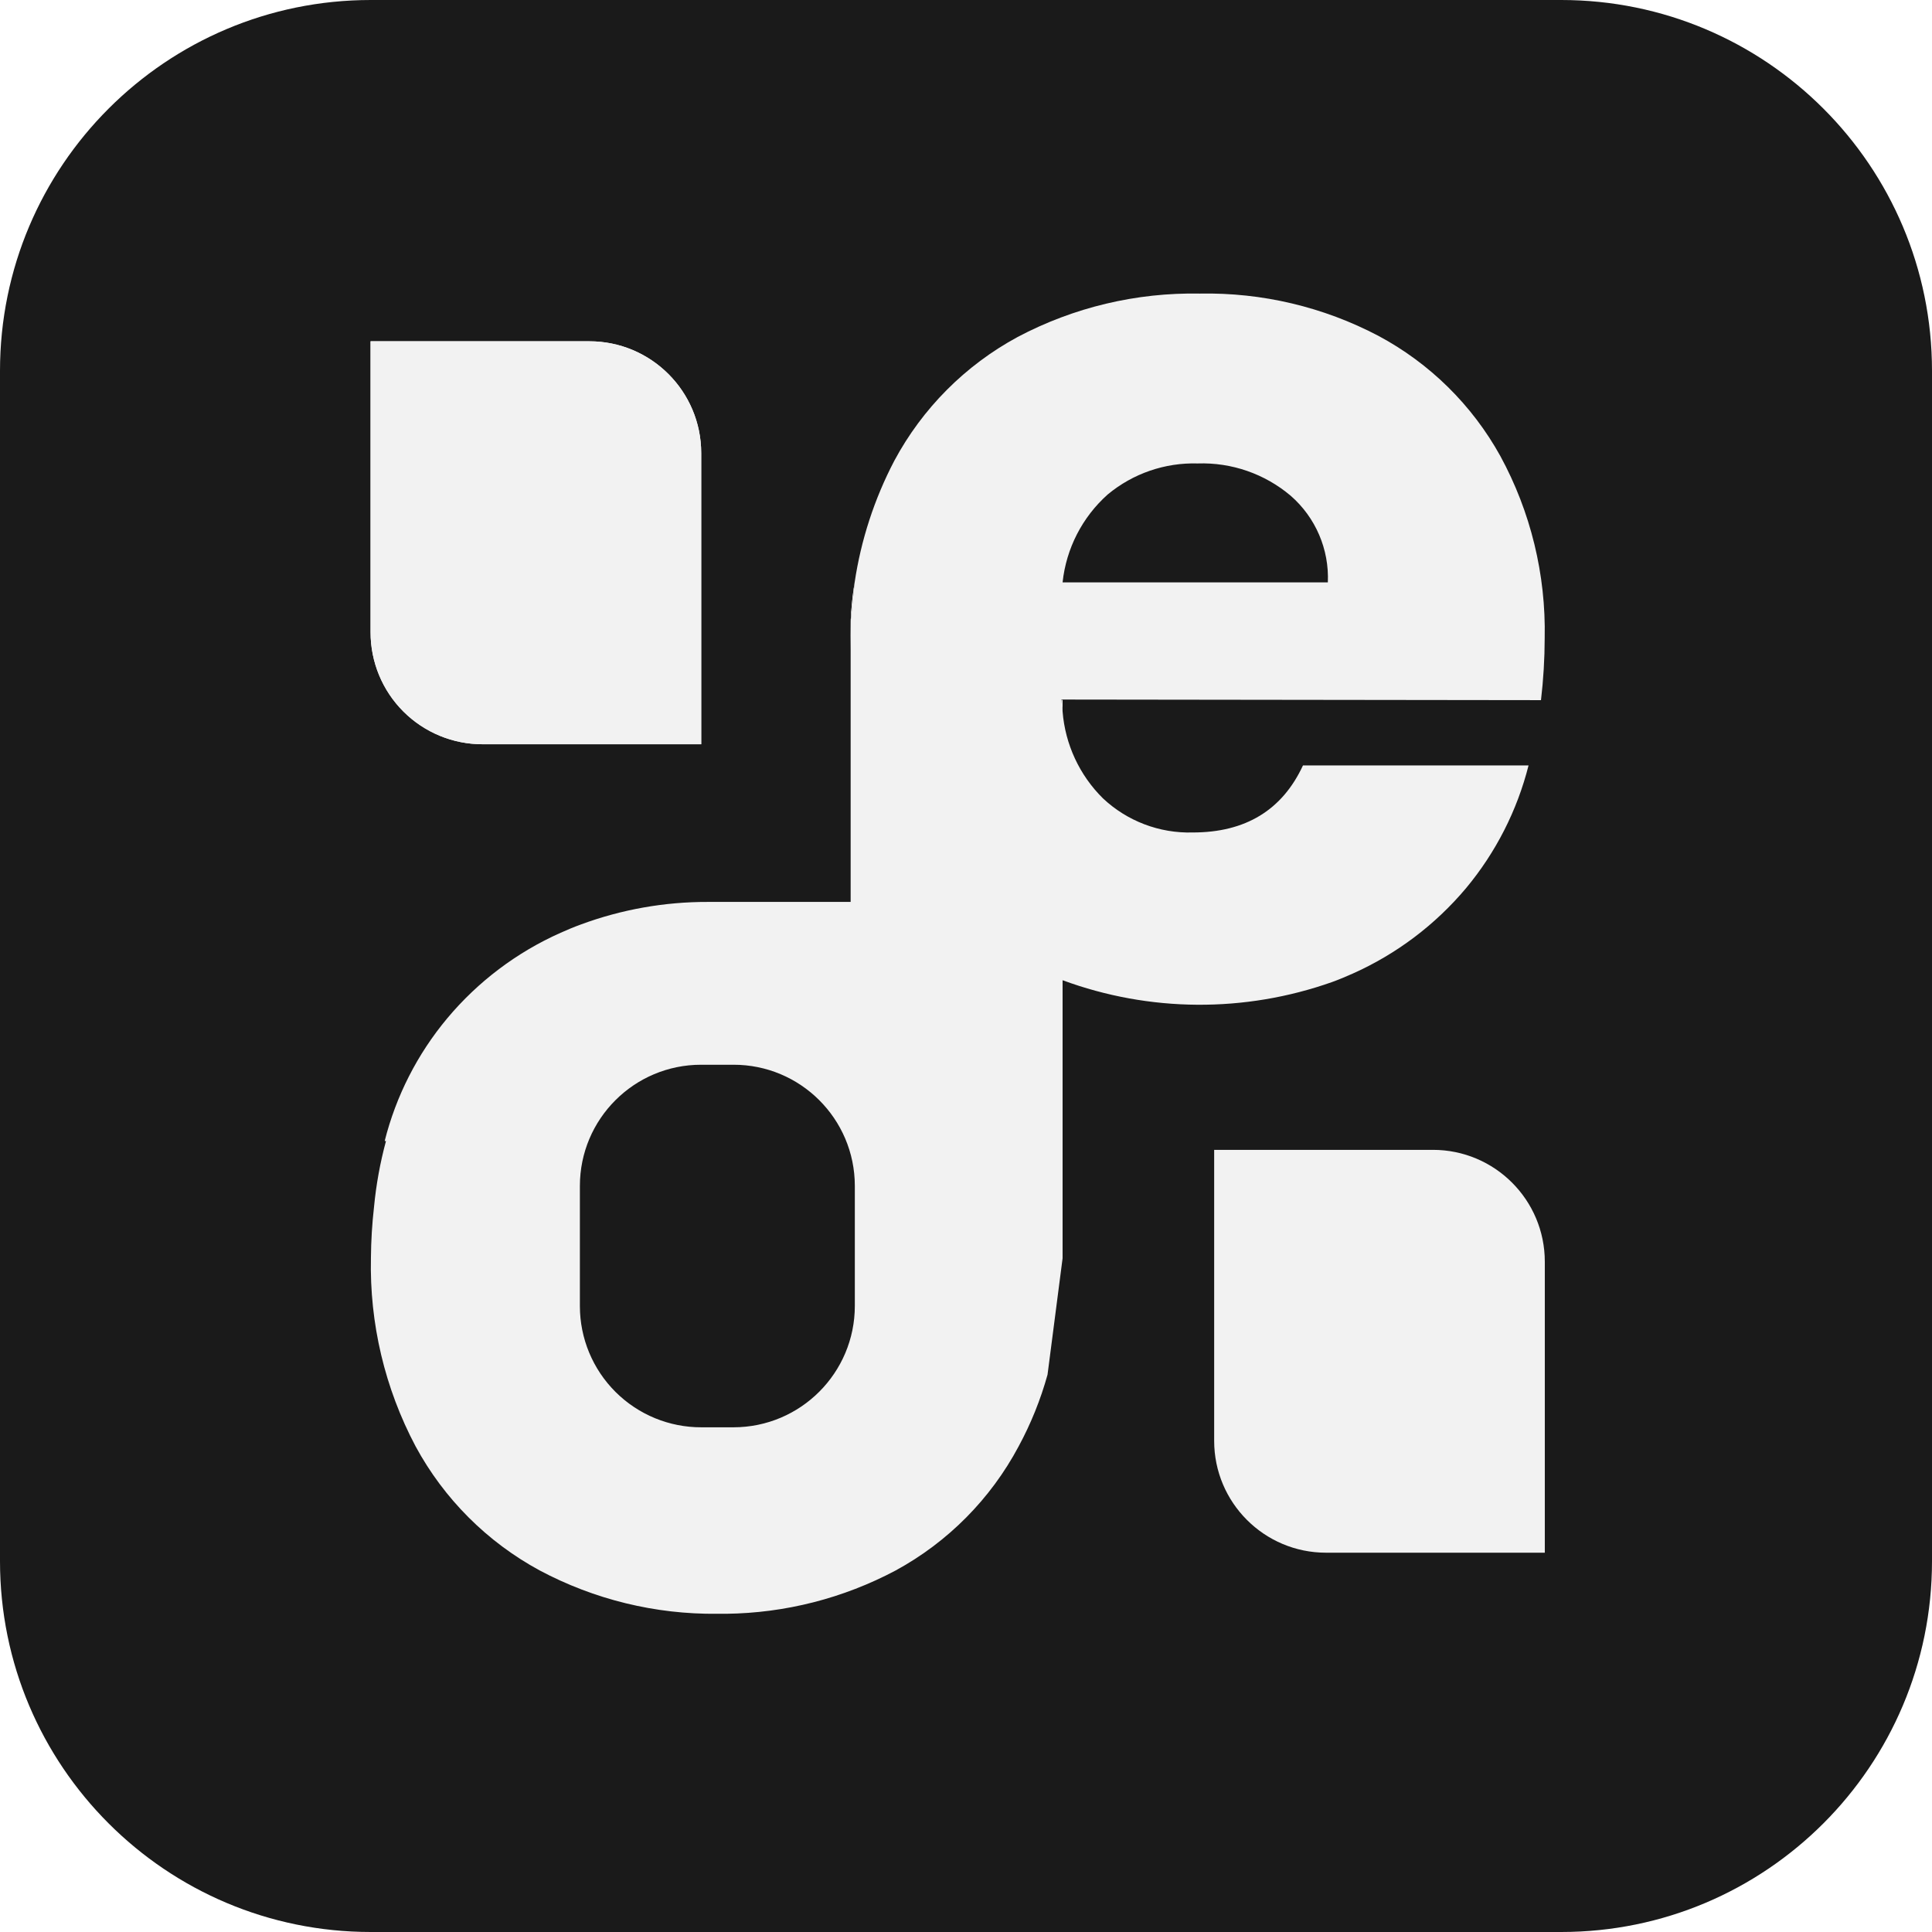
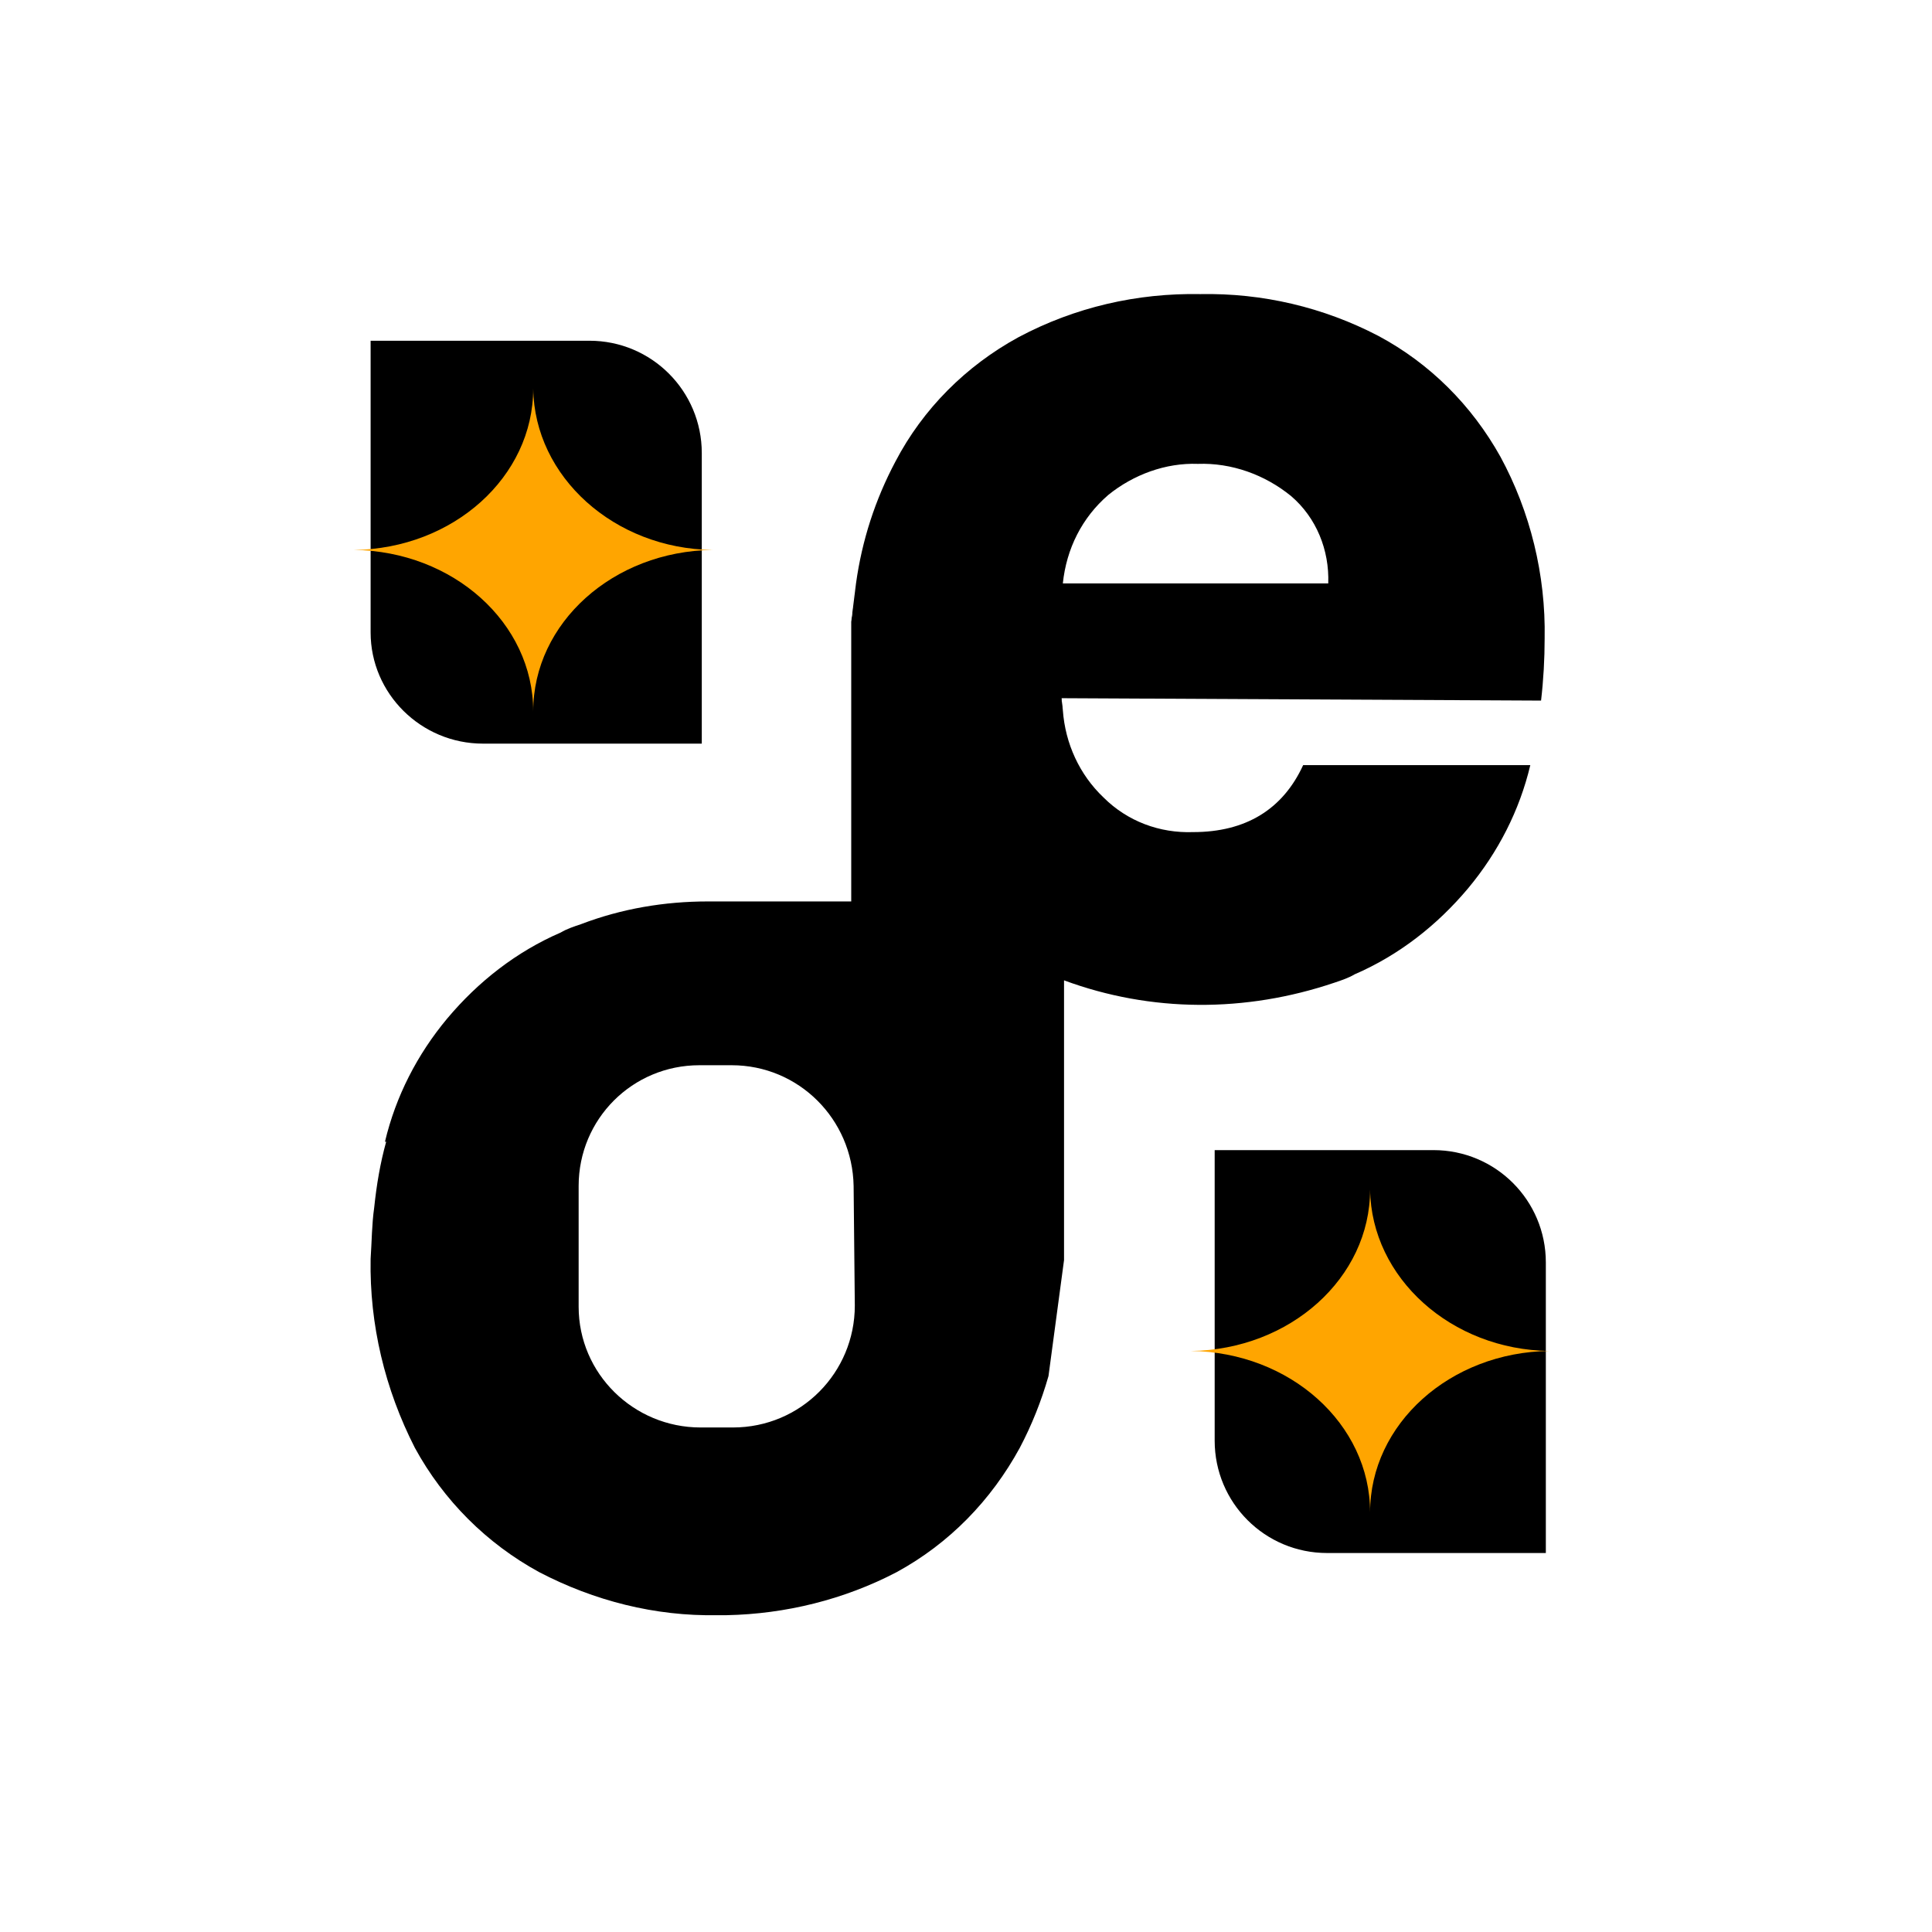
- <svg xmlns="http://www.w3.org/2000/svg" id="Layer_1" data-name="Layer 1" viewBox="0 0 161.62 161.62">
-   <defs>
-     <style>.cls-1{fill:#1a1a1a;}.cls-2{fill:#333;}.cls-3{fill:#f2f2f2;}</style>
-   </defs>
-   <g id="Layer_6" data-name="Layer 6">
-     <rect class="cls-1" width="161.62" height="161.62" rx="31.02" />
+ <svg xmlns="http://www.w3.org/2000/svg" version="1.1" id="Layer_1" x="0px" y="0px" viewBox="0 0 161.6 161.6" style="enable-background:new 0 0 161.6 161.6;" xml:space="preserve">
+   <style type="text/css">
+ 	.st0{fill:#F2F2F2;}
+ 	.st1{fill:#FFA500;}
+ </style>
+   <path class="st0" d="M71.1,54.3c0,0.7,0,1.5,0,2.2V52C71.1,52.8,71.1,53.5,71.1,54.3z" />
+   <path d="M128.9,58.6c0.2-1.7,0.3-3.5,0.3-5.2c0.1-5.3-1.2-10.6-3.7-15.2c-2.4-4.3-5.9-7.8-10.2-10.1c-4.6-2.4-9.7-3.6-14.9-3.5  c-5.3-0.1-10.5,1.1-15.2,3.6c-4.4,2.4-8,6-10.3,10.4c-1.7,3.2-2.8,6.6-3.3,10.2L71.2,52v23.4h-12c-3.6,0-7.2,0.6-10.6,1.9  c-0.6,0.2-1.2,0.4-1.7,0.7c-3.7,1.6-6.9,4.1-9.5,7.2c-2.5,3-4.3,6.5-5.2,10.3h0.1c-0.5,1.8-0.8,3.6-1,5.5c-0.2,1.4-0.2,2.8-0.3,4.3  c-0.1,5.5,1.2,10.9,3.7,15.8c2.4,4.4,6,8,10.4,10.4c4.6,2.4,9.7,3.7,14.9,3.6h0.8c4.9-0.1,9.8-1.3,14.2-3.6c4.4-2.4,7.9-6,10.3-10.4  c1-1.9,1.8-3.9,2.4-6l1.3-9.7V82c7.3,2.7,15.2,2.7,22.6,0.2c0.6-0.2,1.2-0.4,1.7-0.7c3.7-1.6,6.9-4.1,9.5-7.2  c2.5-3,4.3-6.5,5.2-10.3h-19c-1.7,3.7-4.8,5.6-9.2,5.6c-2.8,0.1-5.5-0.9-7.5-2.9c-2-1.9-3.2-4.5-3.4-7.3c0-0.3-0.1-0.7-0.1-1  L128.9,58.6z M92.7,41.4c2.1-1.7,4.8-2.7,7.5-2.6c2.8-0.1,5.6,0.9,7.8,2.7c2.1,1.8,3.2,4.5,3.1,7.3H88.9  C89.2,45.9,90.5,43.3,92.7,41.4z M71.5,109.2c0,5.6-4.5,10.2-10.2,10.2h-2.7c-5.6,0-10.2-4.5-10.2-10.1l0,0V99.2  c0-5.6,4.5-10.1,10.1-10.1l0,0h2.7c5.6,0,10.1,4.5,10.2,10.1l0,0L71.5,109.2L71.5,109.2z" />
+   <path class="st0" d="M71.2,52l0.3-3.3C71.3,49.8,71.2,50.9,71.2,52z" />
+   <g id="Layer_5">
+     <path class="st0" d="M71.2,52l0.3-3.3C71.3,49.8,71.2,50.9,71.2,52z M88.8,58.5c0,0.3,0.1,0.7,0.1,1L88.8,58.5L88.8,58.5z" />
  </g>
-   <path class="cls-2" d="M144.35,34.34v0Z" />
-   <path class="cls-2" d="M144.35,34.34v0Z" />
-   <path class="cls-3" d="M71.13,54.31c0,.74,0,1.48,0,2.23V52C71.12,52.78,71.11,53.55,71.13,54.31Z" />
-   <path class="cls-3" d="M128.91,58.57a45,45,0,0,0,.31-5.19,30.56,30.56,0,0,0-3.71-15.23A25.29,25.29,0,0,0,115.3,28.09a30.8,30.8,0,0,0-14.93-3.53,31.33,31.33,0,0,0-15.24,3.63A25.43,25.43,0,0,0,74.81,38.55a32.22,32.22,0,0,0-3.32,10.2L71.16,52V75.45H59.21a30.4,30.4,0,0,0-10.6,1.88c-.58.21-1.15.45-1.71.7a26.31,26.31,0,0,0-9.49,7.16,25.87,25.87,0,0,0-5.23,10.26h.11a33.05,33.05,0,0,0-1,5.5,40.42,40.42,0,0,0-.26,4.26A32.15,32.15,0,0,0,34.77,121a25.75,25.75,0,0,0,10.37,10.37A30.9,30.9,0,0,0,60,135h.75a31,31,0,0,0,14.17-3.62A25.43,25.43,0,0,0,85.21,121a28.88,28.88,0,0,0,2.42-6l1.26-9.74V82a33.15,33.15,0,0,0,22.55.15c.58-.21,1.15-.45,1.71-.7a26.48,26.48,0,0,0,9.49-7.15,26,26,0,0,0,5.23-10.27H109c-1.73,3.73-4.8,5.61-9.22,5.61a10.53,10.53,0,0,1-7.52-2.86,11.48,11.48,0,0,1-3.37-7.26c0-.32-.08-.65-.1-1ZM92.67,41.36a11.26,11.26,0,0,1,7.52-2.59,11.45,11.45,0,0,1,7.78,2.7,9.09,9.09,0,0,1,3.11,7.25H88.89A11.48,11.48,0,0,1,92.67,41.36ZM71.51,109.24A10.16,10.16,0,0,1,61.36,119.4H58.68a10.14,10.14,0,0,1-10.17-10.13V99.21A10.14,10.14,0,0,1,58.66,89.07h2.69A10.14,10.14,0,0,1,71.51,99.19Z" />
-   <path class="cls-3" d="M71.16,52l.33-3.27A29.68,29.68,0,0,0,71.16,52Z" />
-   <g id="Layer_5" data-name="Layer 5">
-     <path class="cls-3" d="M71.16,52l.33-3.27A29.68,29.68,0,0,0,71.16,52Zm17.63,6.55c0,.34.06.67.1,1v-1Z" />
-   </g>
-   <path class="cls-3" d="M31,28.55h18.3a9.36,9.36,0,0,1,9.36,9.36V62.26a0,0,0,0,1,0,0H40.38A9.36,9.36,0,0,1,31,52.89V28.55a0,0,0,0,1,0,0Z" />
-   <path class="cls-3" d="M31,28.55h18.3a9.36,9.36,0,0,1,9.36,9.36V62.26a0,0,0,0,1,0,0H40.38A9.36,9.36,0,0,1,31,52.89V28.55a0,0,0,0,1,0,0Z" />
-   <path class="cls-3" d="M101.57,96.19h18.3a9.36,9.36,0,0,1,9.36,9.36v24.34a0,0,0,0,1,0,0h-18.3a9.36,9.36,0,0,1-9.36-9.36V96.19A0,0,0,0,1,101.57,96.19Z" />
+   <path d="M31,28.5h18.3c5.2,0,9.4,4.2,9.4,9.4l0,0v24.3l0,0H40.4c-5.2,0-9.4-4.2-9.4-9.3l0,0L31,28.5L31,28.5z" />
+   <path d="M101.6,96.2h18.3c5.2,0,9.4,4.2,9.4,9.4l0,0v24.3l0,0H111c-5.2,0-9.4-4.2-9.4-9.4l0,0C101.6,120.5,101.6,96.2,101.6,96.2z" />
+   <path class="st1" d="M59.6,46c-8.3,0.1-15,6.1-15,13.5c0-7.4-6.7-13.4-15-13.5c8.3-0.1,15-6.1,15-13.5C44.7,39.9,51.4,45.9,59.6,46z  " />
+   <path class="st1" d="M129.6,113c-8.3,0.1-15,6.1-15,13.5c0-7.4-6.7-13.4-15-13.5c8.3-0.1,15-6.1,15-13.5  C114.7,106.9,121.4,112.9,129.6,113z" />
</svg>
